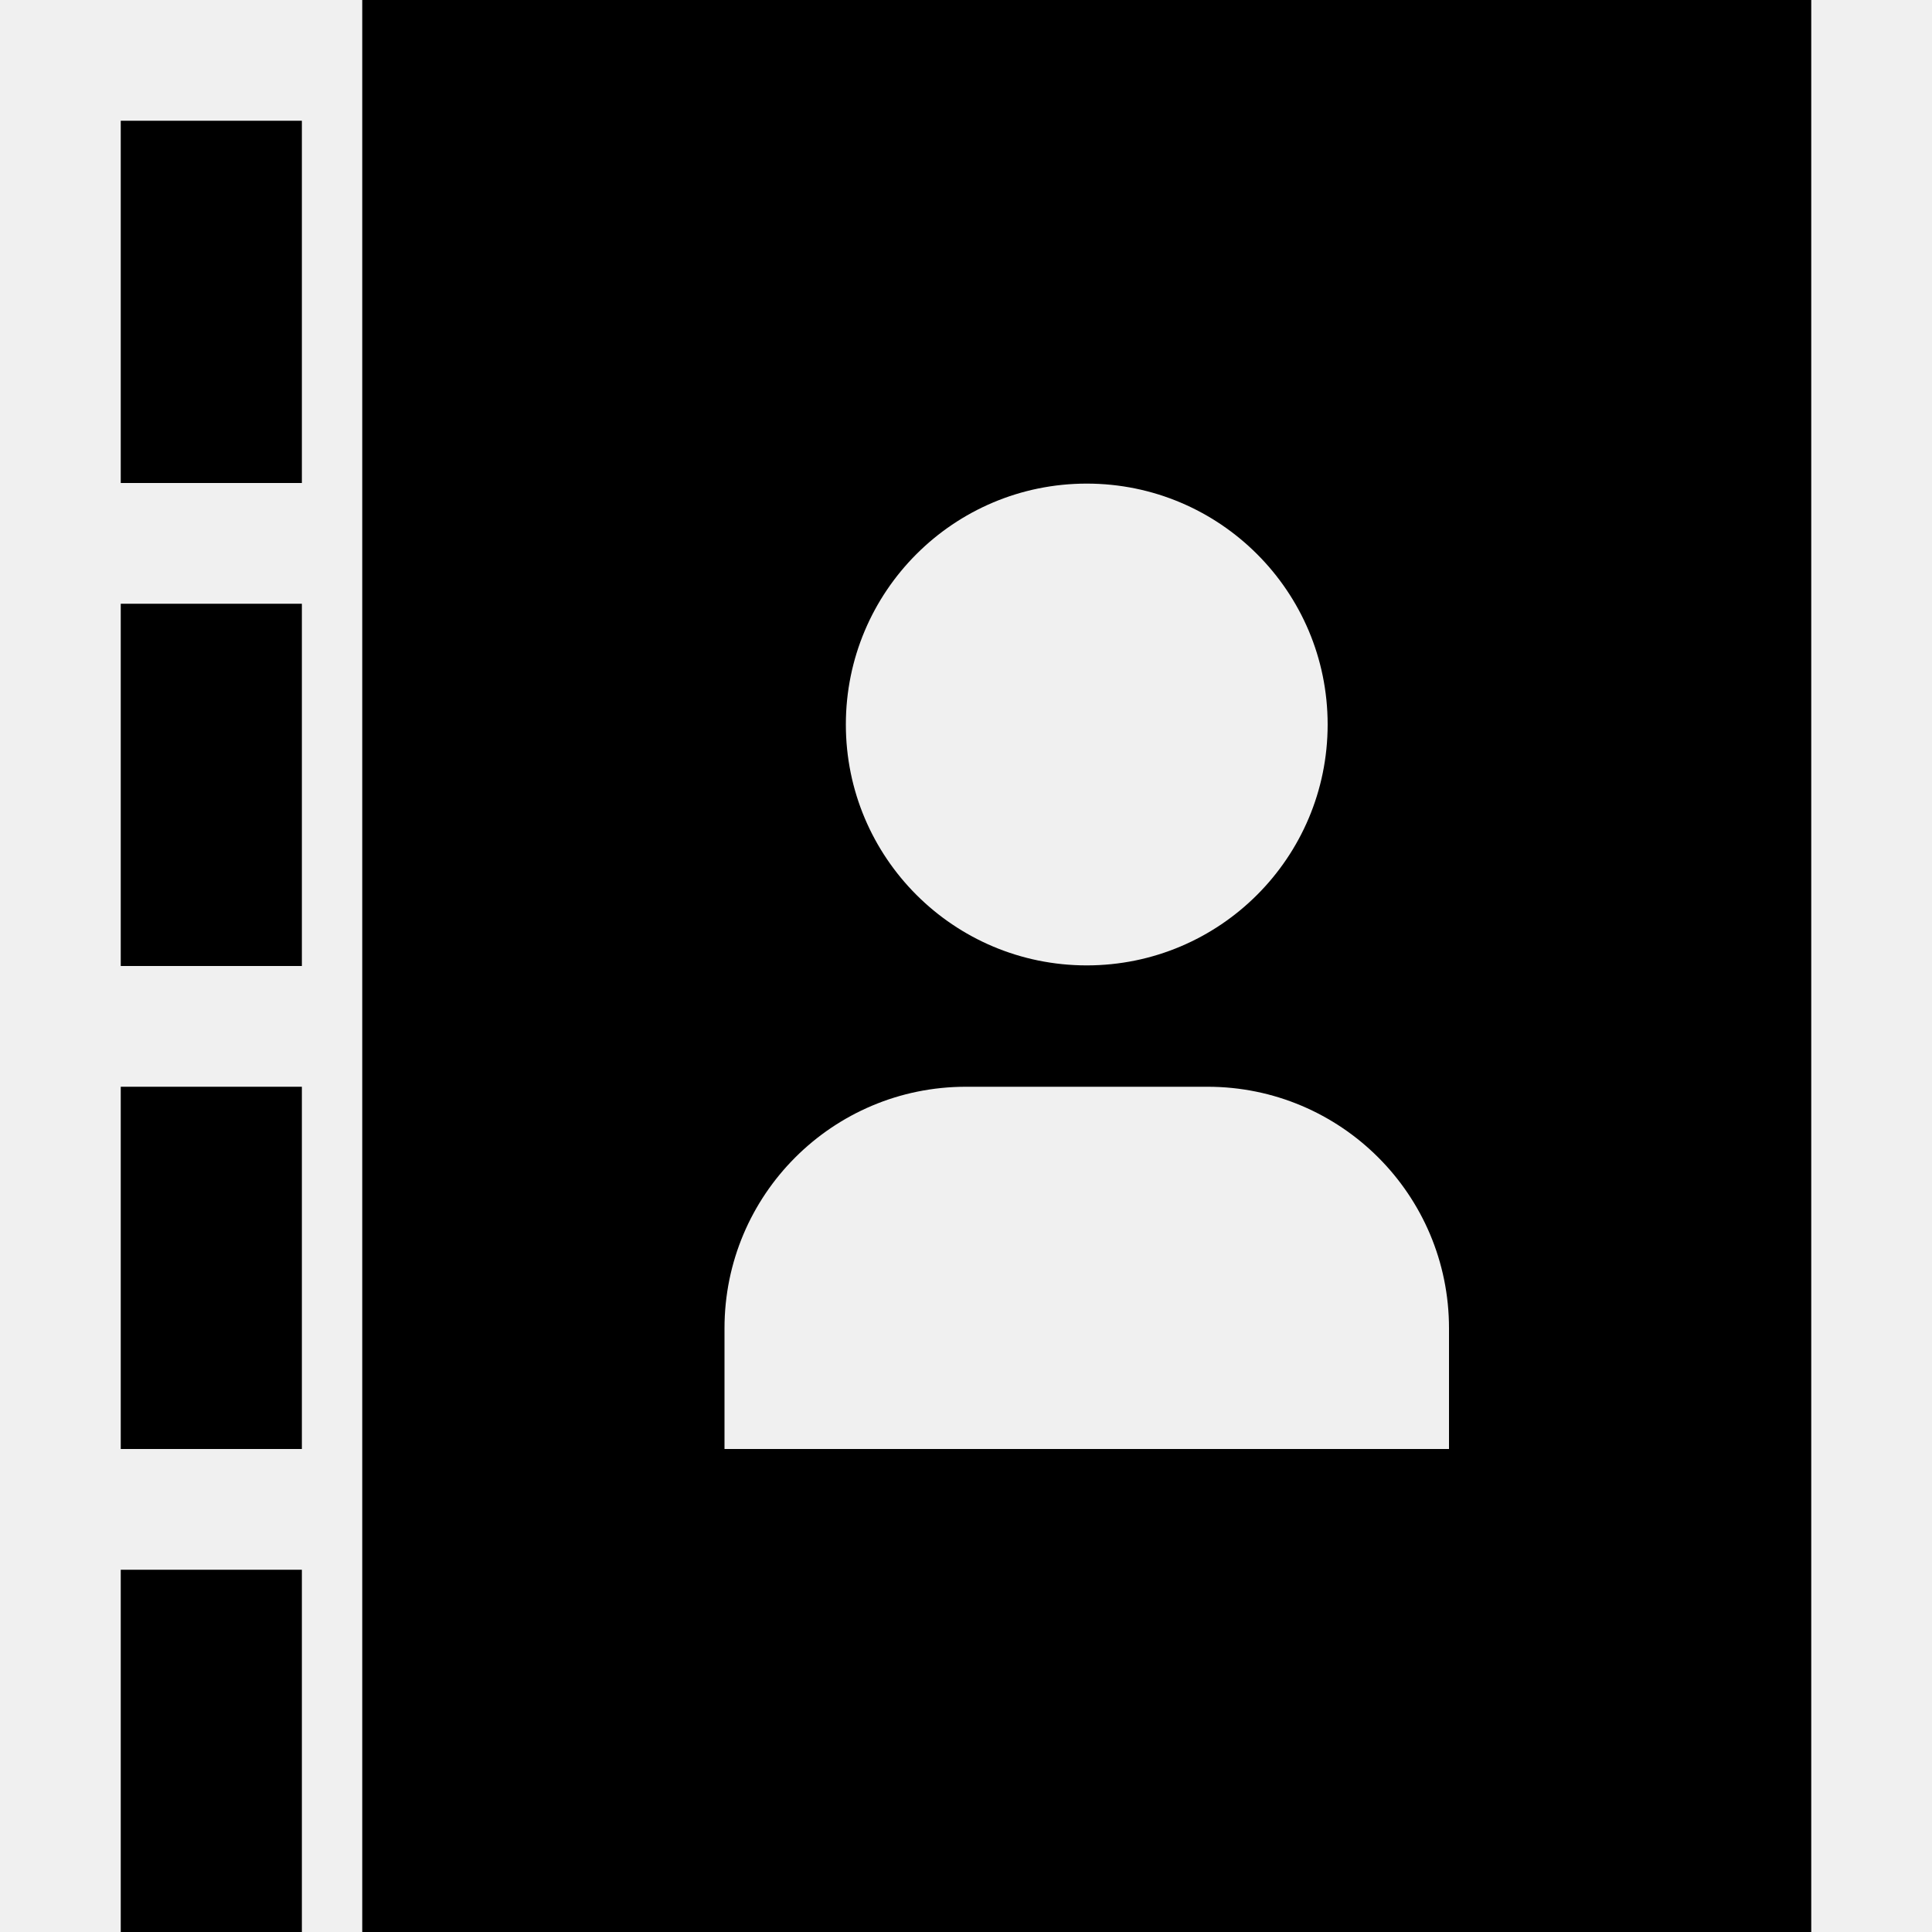
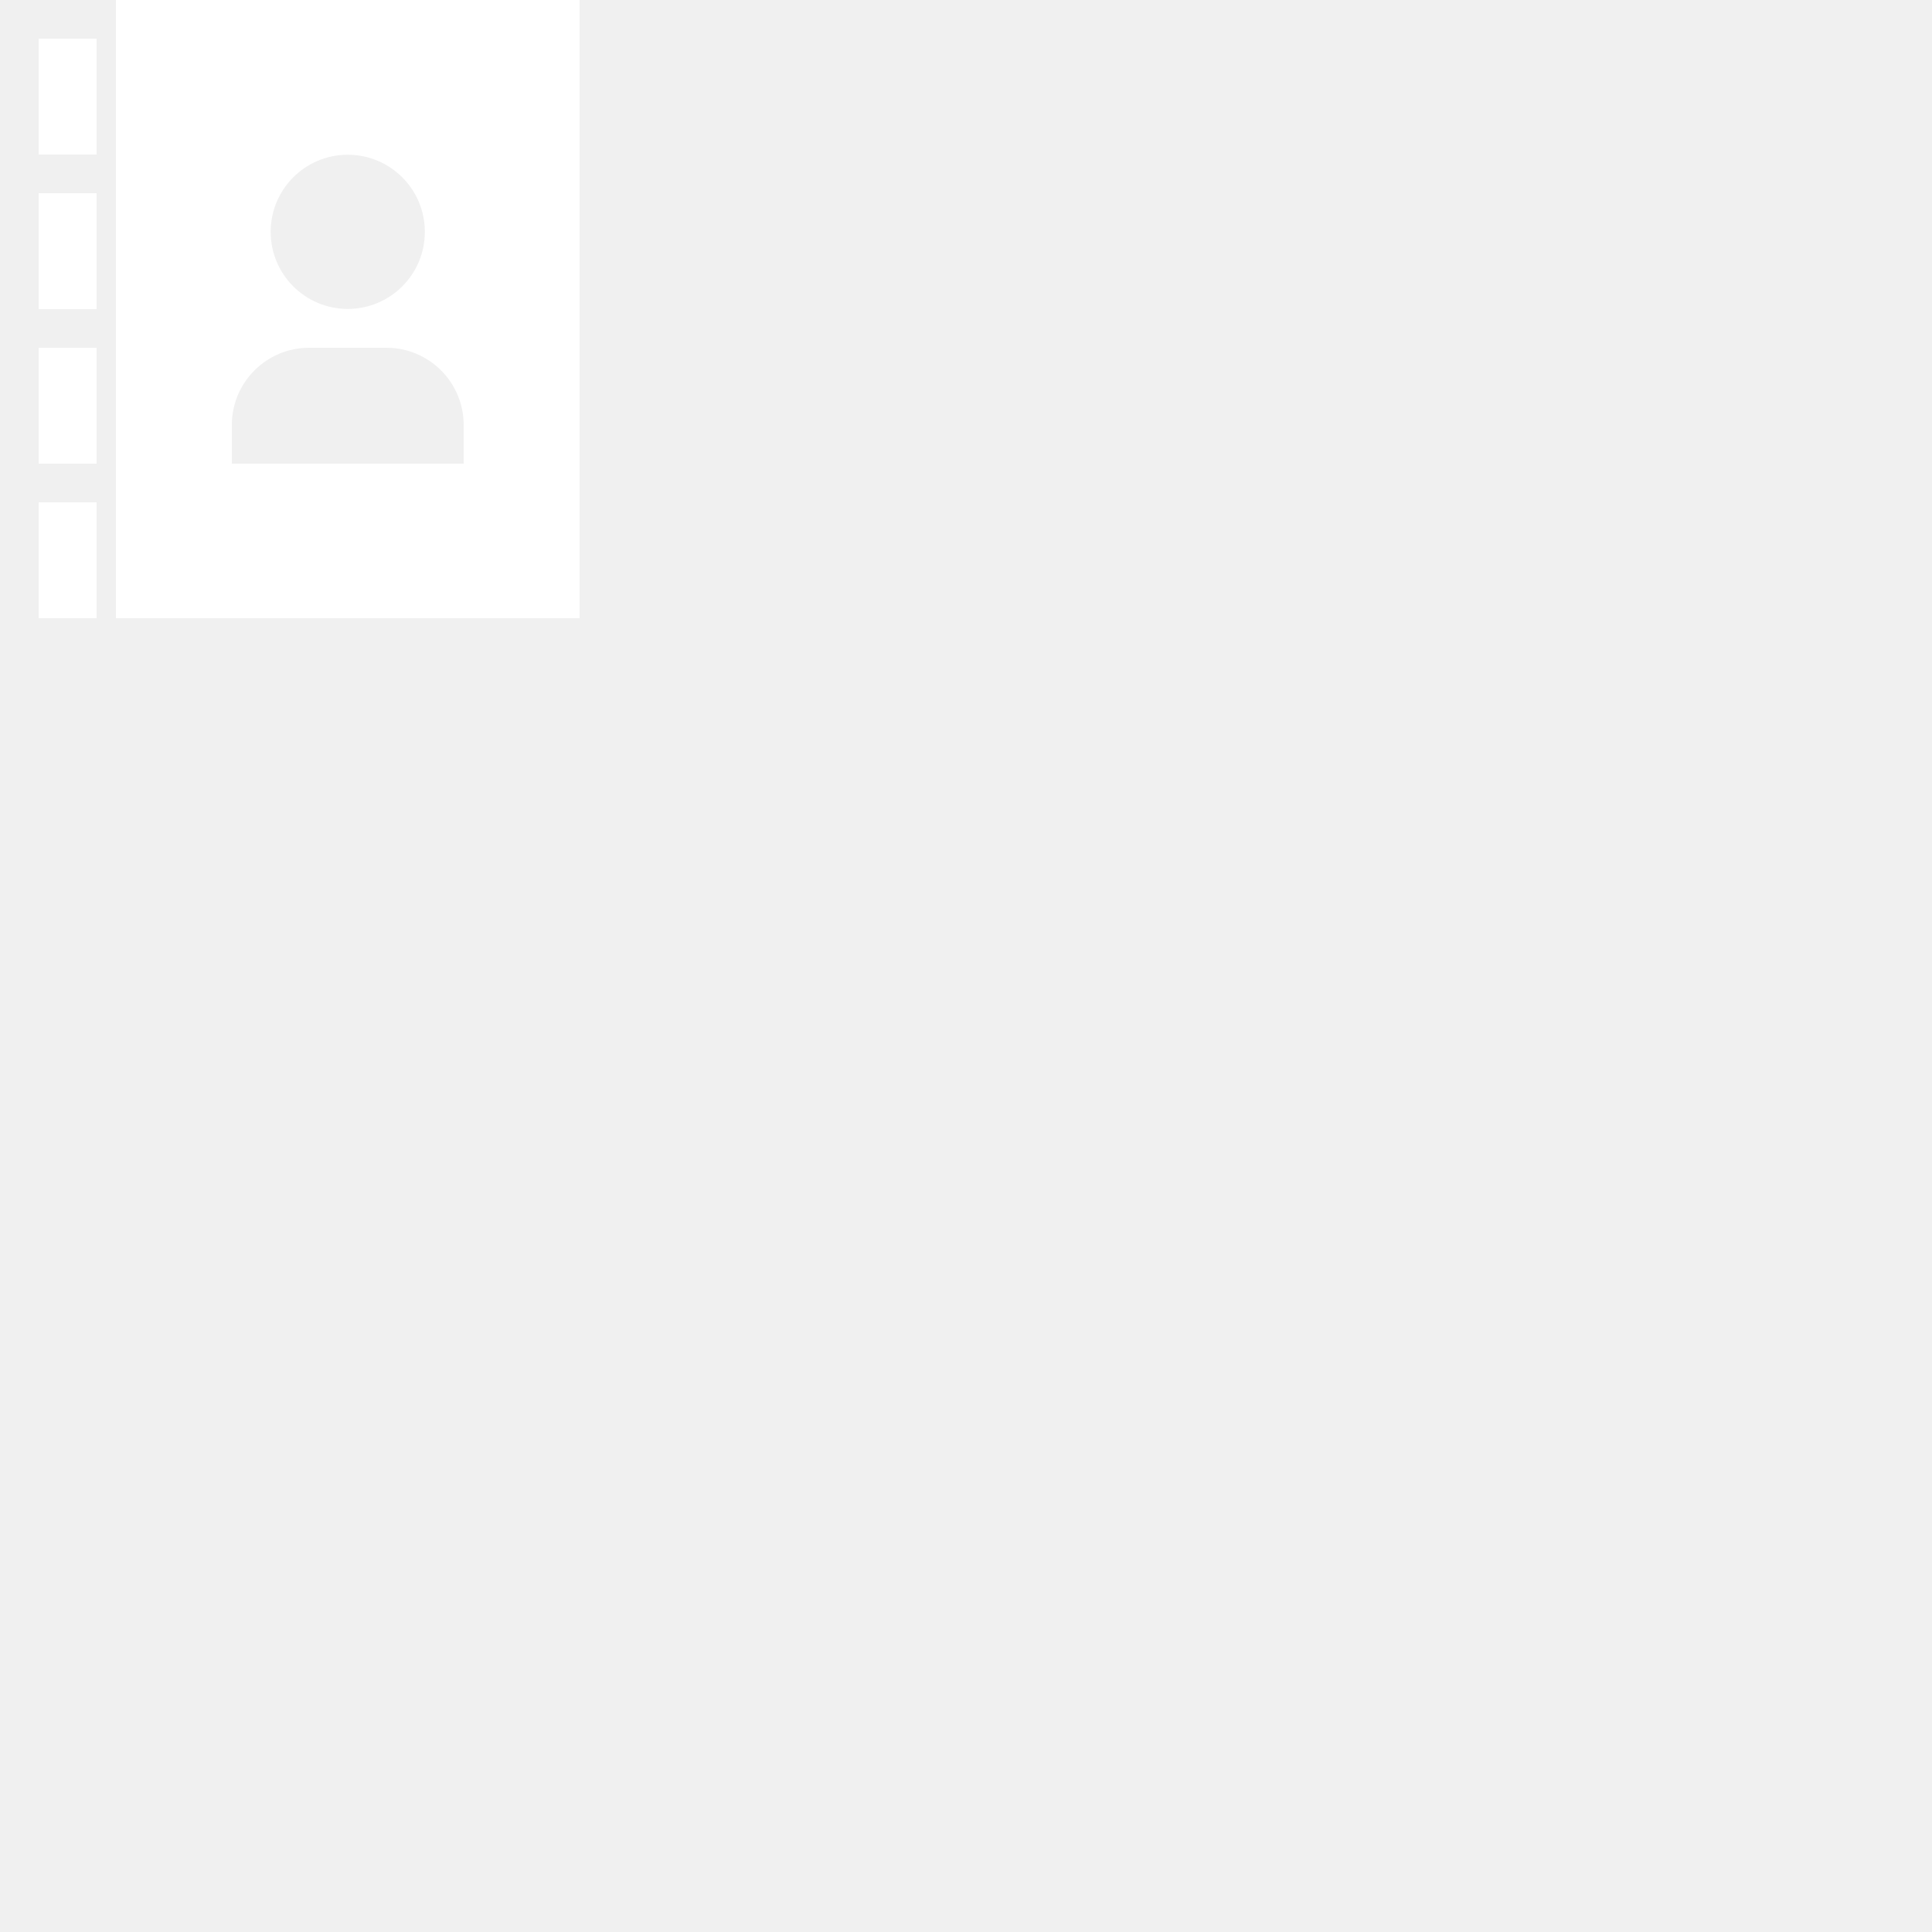
- <svg xmlns="http://www.w3.org/2000/svg" version="1.1" width="16" height="16" viewBox="0 0 16 16">
-   <path fill="#000000" d="M3 0v16h12v-16h-12zM9 4.005c1.102 0 1.995 0.893 1.995 1.995s-0.893 1.995-1.995 1.995-1.995-0.893-1.995-1.995 0.893-1.995 1.995-1.995v0zM12 12h-6v-1c0-1.105 0.895-2 2-2v0h2c1.105 0 2 0.895 2 2v1z" />
-   <path fill="#000000" d="M1 1h1.5v3h-1.5v-3z" />
-   <path fill="#000000" d="M1 5h1.5v3h-1.5v-3z" />
-   <path fill="#000000" d="M1 9h1.5v3h-1.5v-3z" />
-   <path fill="#000000" d="M1 13h1.5v3h-1.5v-3z" />
+ <svg xmlns="http://www.w3.org/2000/svg" version="1.1" width="50" height="50" viewBox="0 0 50 50">
+   <path fill="#FFFFFF" d="M3 0v16h12v-16h-12zM9 4.005c1.102 0 1.995 0.893 1.995 1.995s-0.893 1.995-1.995 1.995-1.995-0.893-1.995-1.995 0.893-1.995 1.995-1.995v0zM12 12h-6v-1c0-1.105 0.895-2 2-2v0h2c1.105 0 2 0.895 2 2v1z" />
+   <path fill="#FFFFFF" d="M1 1h1.5v3h-1.5v-3z" />
+   <path fill="#FFFFFF" d="M1 5h1.5v3h-1.5v-3z" />
+   <path fill="#FFFFFF" d="M1 9h1.5v3h-1.5v-3z" />
+   <path fill="#FFFFFF" d="M1 13h1.5v3h-1.5v-3z" />
</svg>
